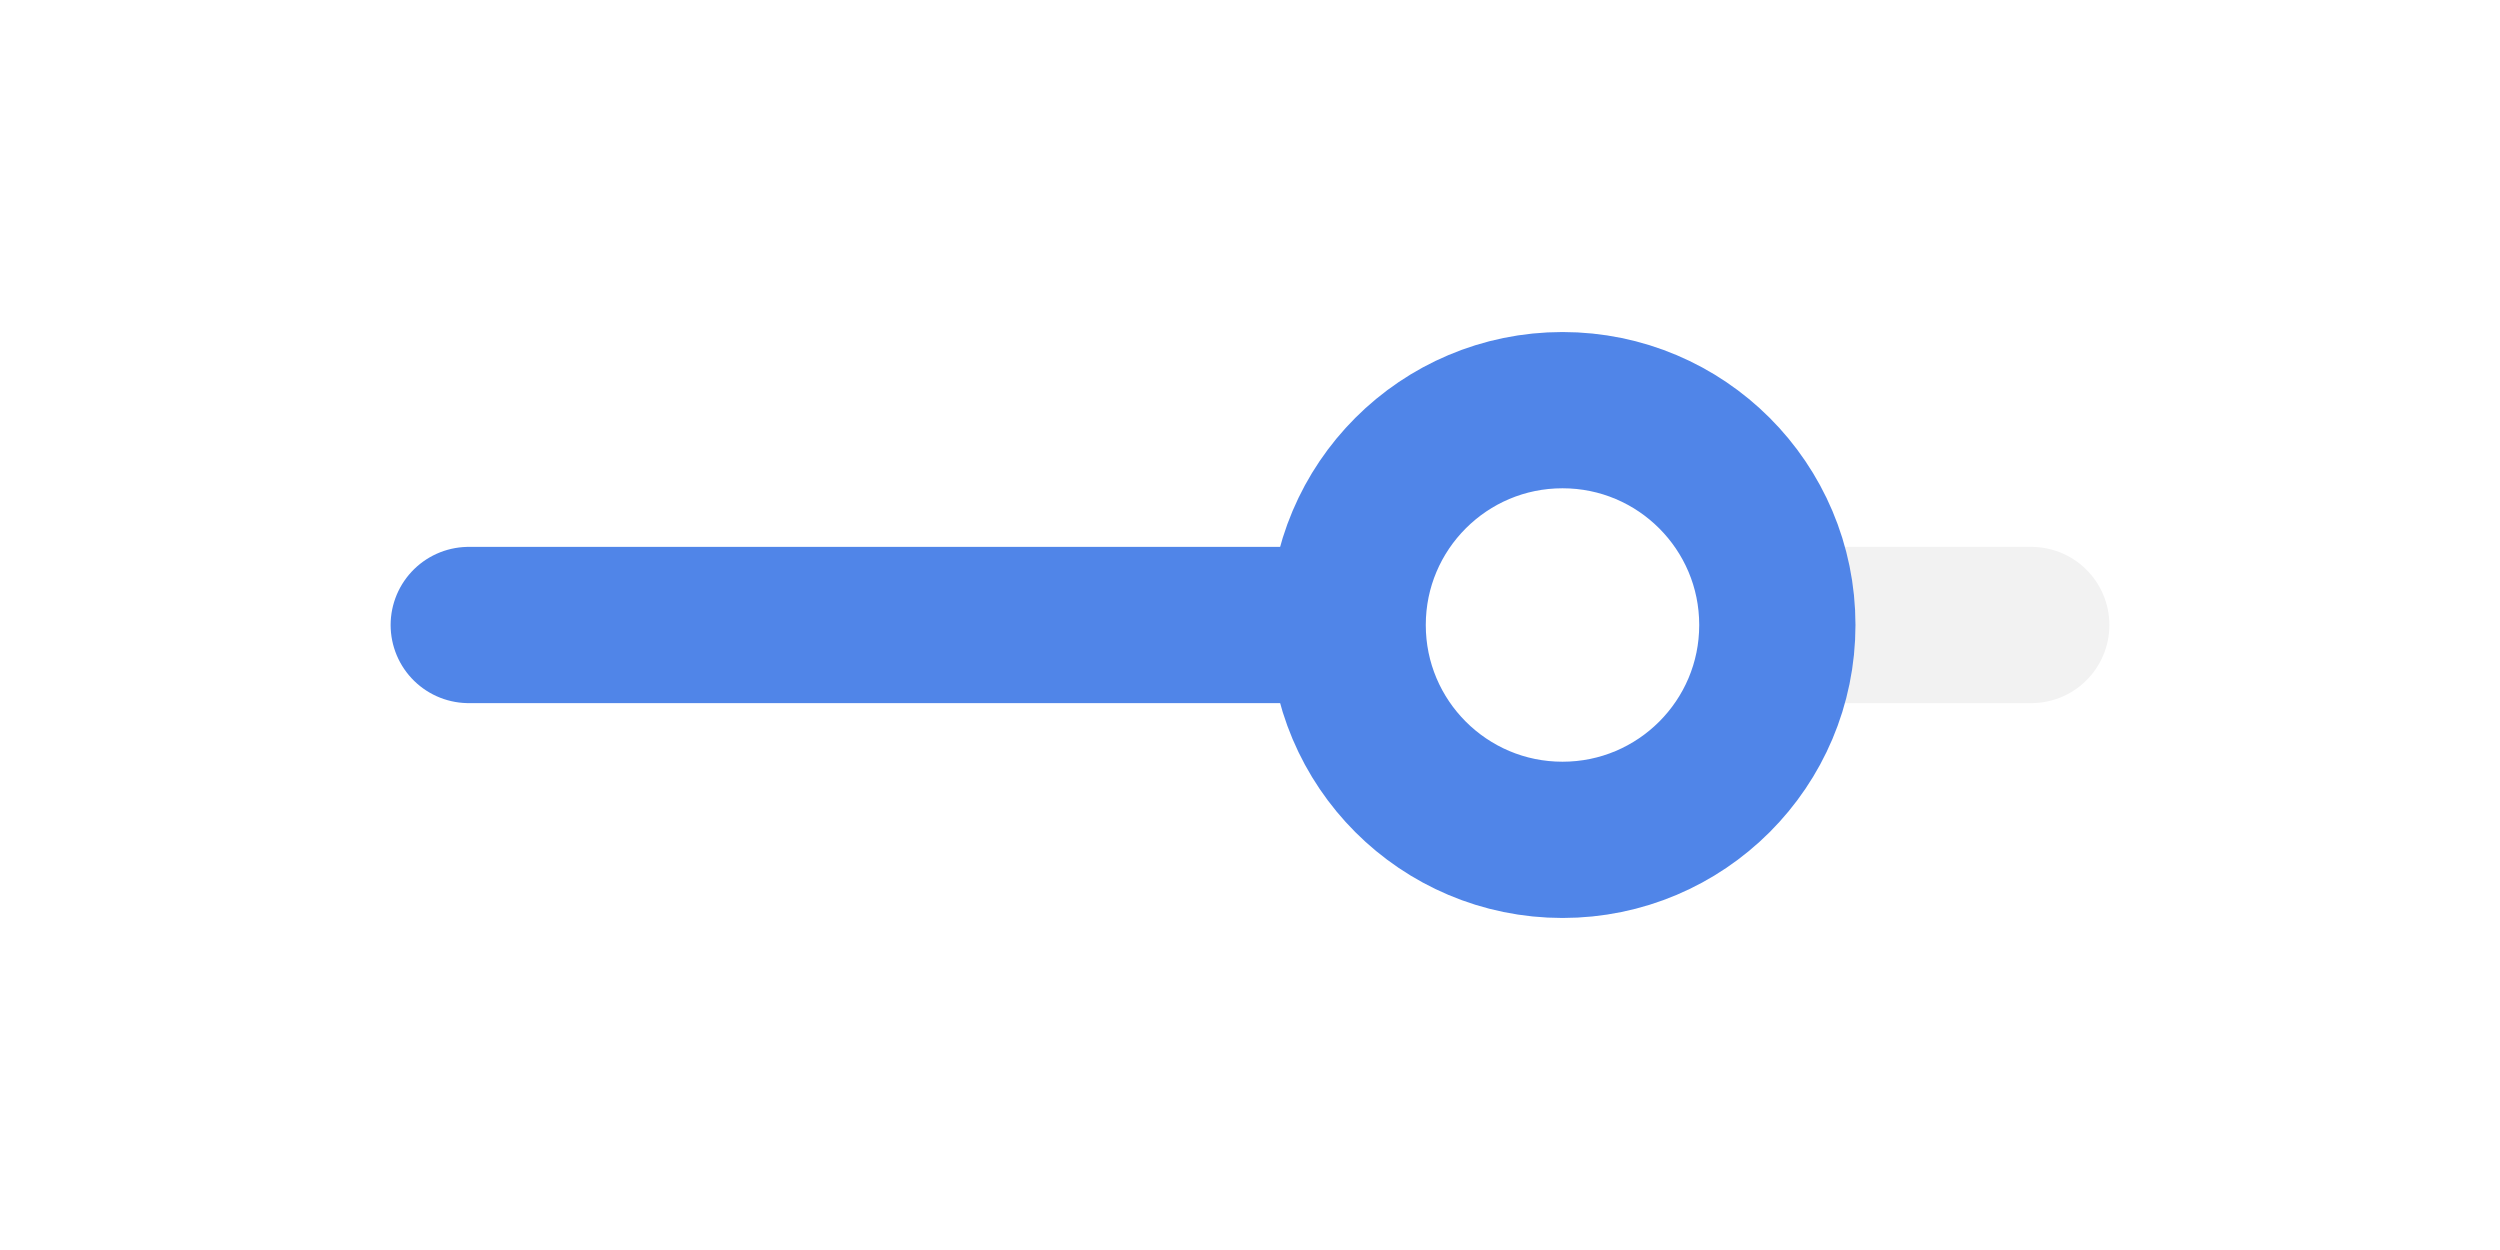
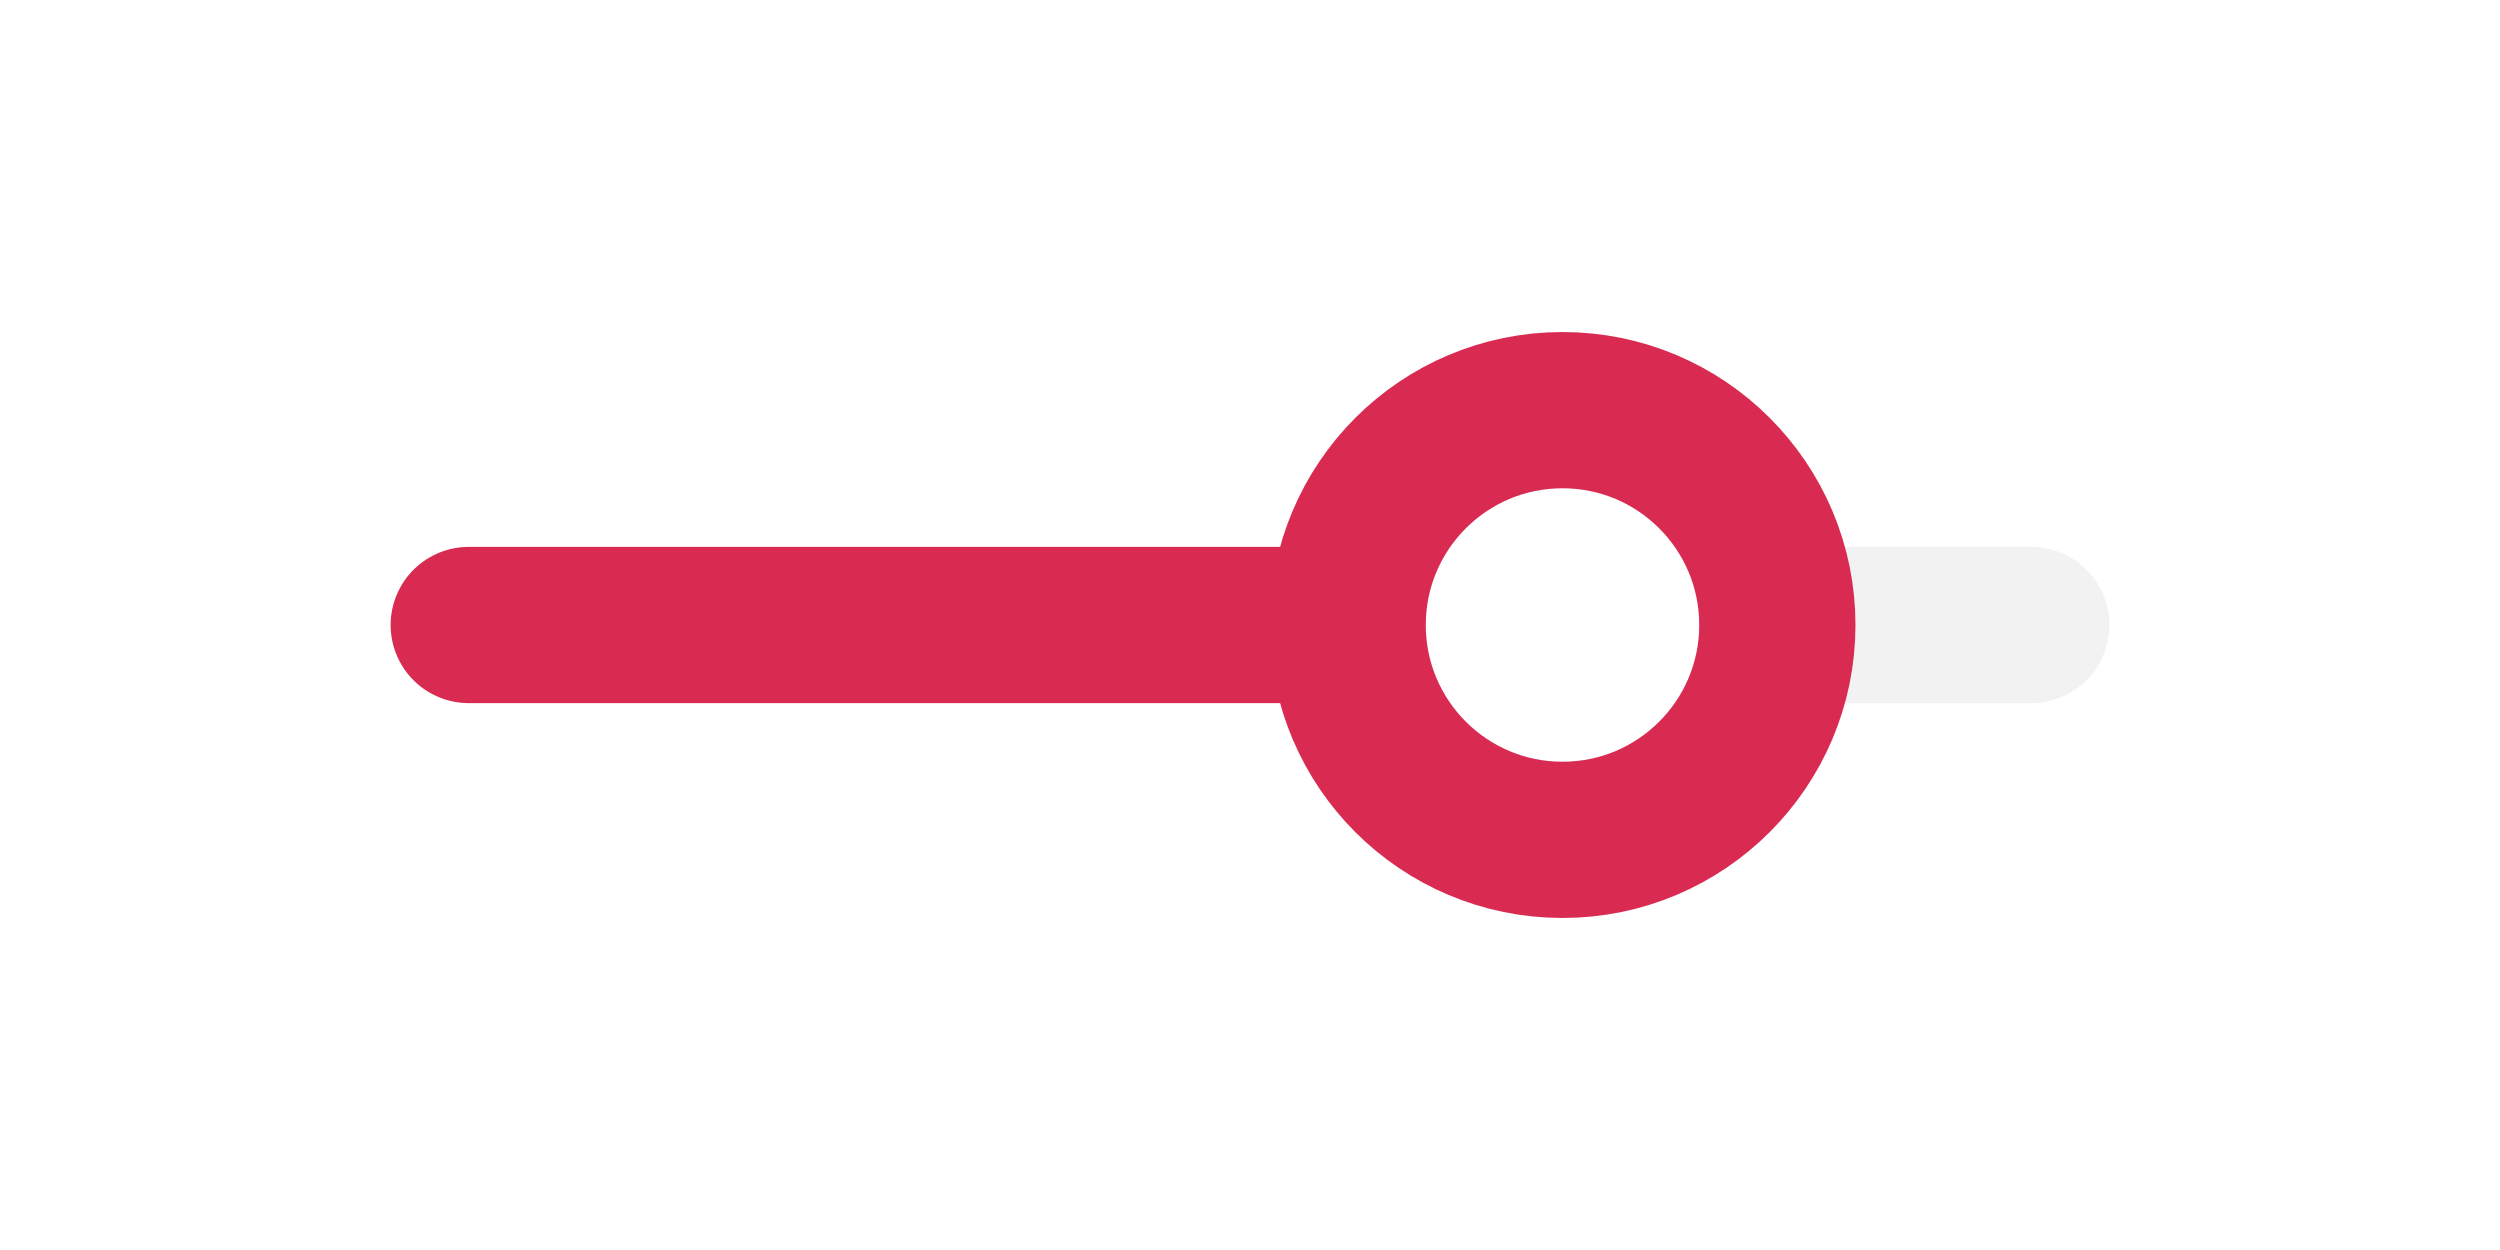
<svg xmlns="http://www.w3.org/2000/svg" width="128" height="64" viewBox="0 0 128 64" fill="none">
  <g shape-rendering="geometricPrecision">
-     <line x1="24" y1="32" x2="68" y2="32" stroke="#5085E8" stroke-width="8" stroke-linecap="round" />
+     <line x1="24" y1="32" x2="68" y2="32" stroke="#D92B52" stroke-width="8" stroke-linecap="round" />
    <line x1="92" y1="32" x2="104" y2="32" stroke="#F2F2F2" stroke-width="8" stroke-linecap="round" />
-     <circle cx="80" cy="32" r="11" stroke="#5085E8" stroke-width="8" fill="none" />
+     <circle cx="80" cy="32" r="11" stroke="#D92B52" stroke-width="8" fill="none" />
  </g>
</svg>
